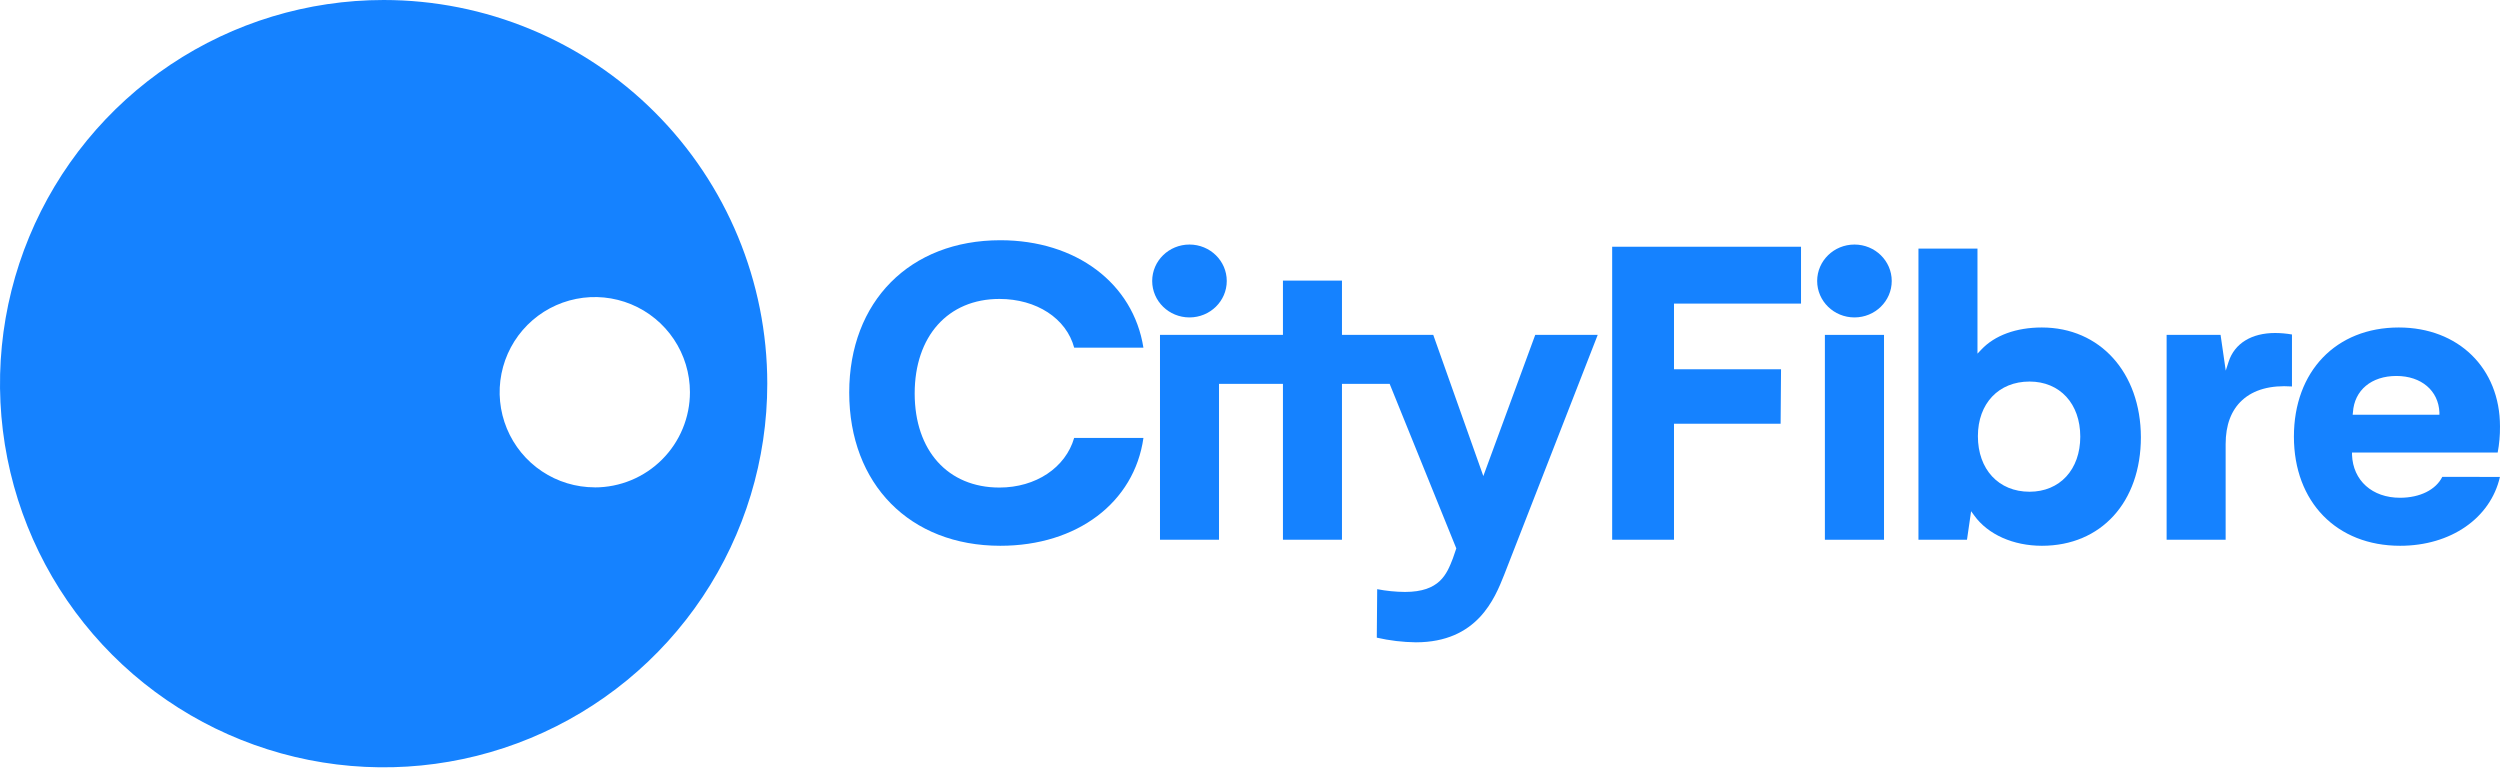
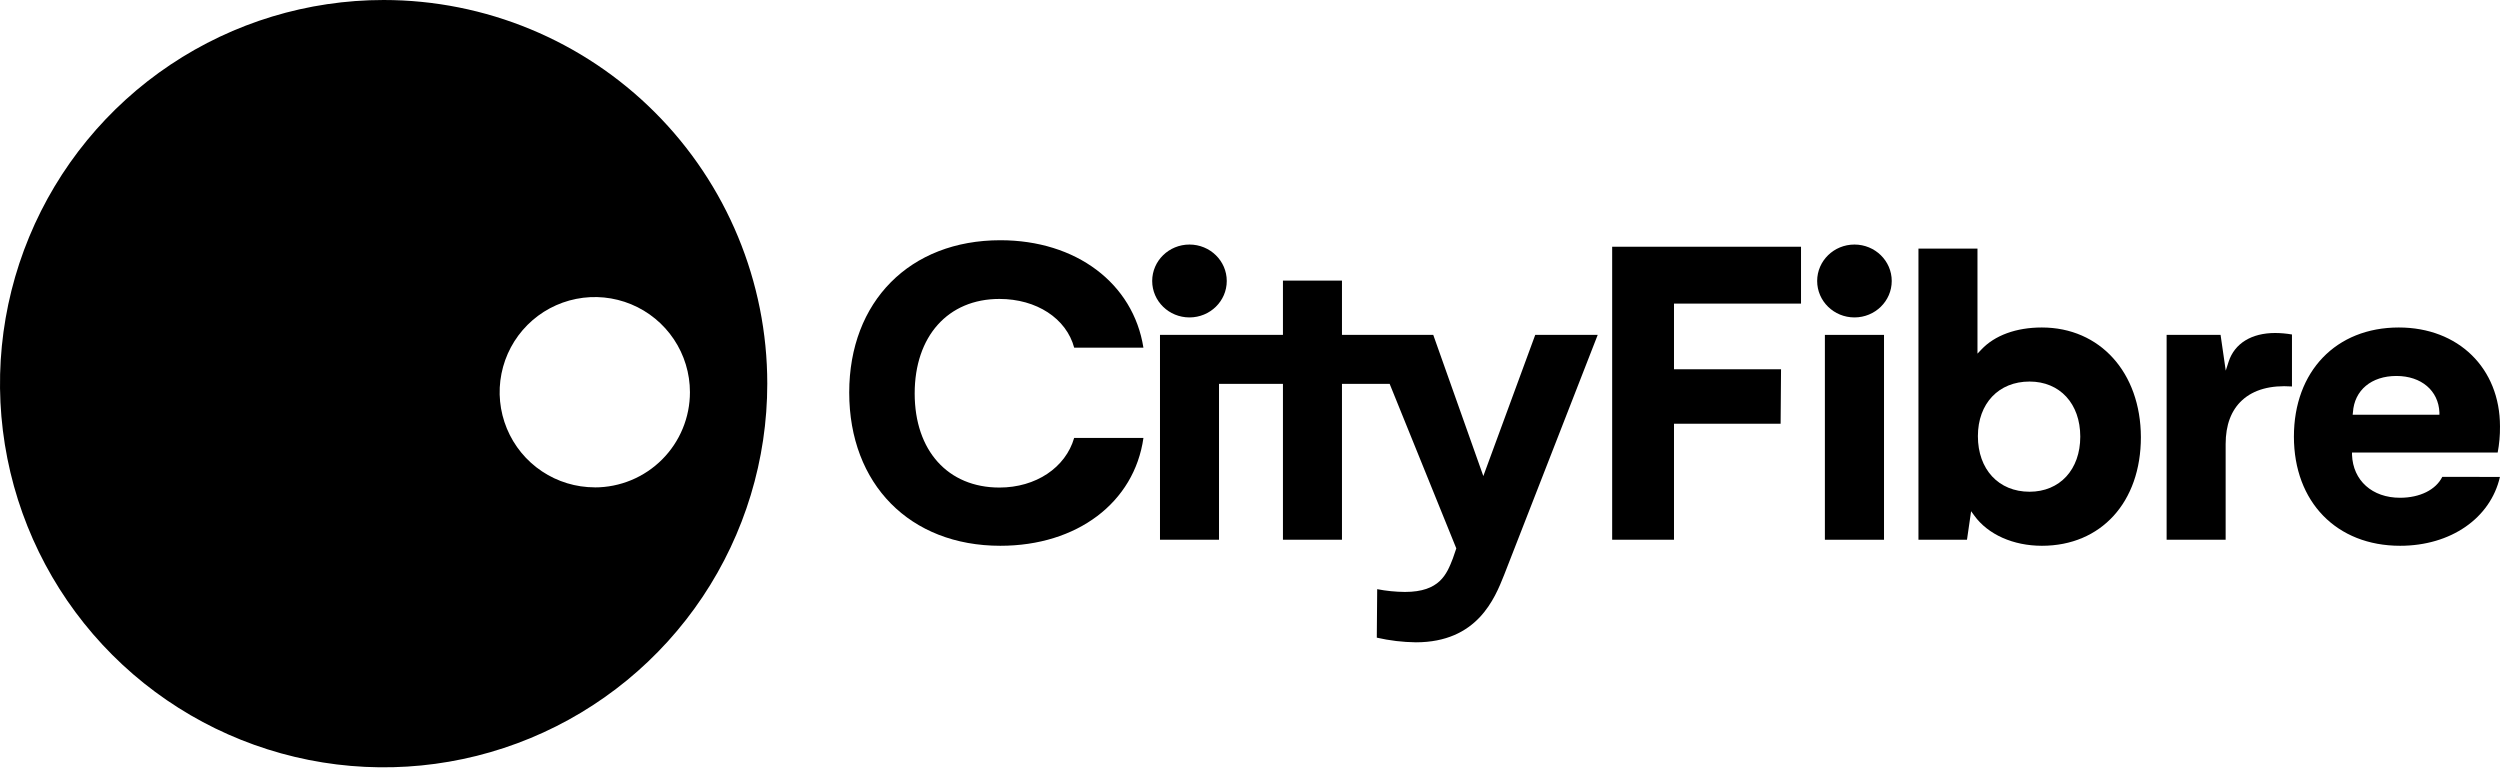
<svg xmlns="http://www.w3.org/2000/svg" viewBox="0 0 202 62" fill="currentColor">
-   <path d="M86.792 35.384C86.097 37.788 83.691 39.394 80.754 39.394C76.595 39.394 73.906 36.413 73.906 31.793C73.906 27.173 76.595 24.154 80.754 24.154C83.754 24.154 86.16 25.73 86.794 28.091H92.388C91.567 22.89 86.949 19.411 80.827 19.411C73.523 19.411 68.617 24.357 68.617 31.717C68.617 39.123 73.523 44.099 80.827 44.099C87.029 44.099 91.649 40.606 92.39 35.384H86.792Z" fill="#1582FF" />
-   <path d="M129.095 27.059H124.047L119.853 38.466L115.807 27.059H108.431V22.674H103.662V27.059H93.727V43.612H98.496V31.016H103.662V43.612H108.431V31.016H112.284L117.669 44.31L117.391 45.123C116.894 46.397 116.334 47.829 113.52 47.829C112.767 47.823 112.016 47.748 111.277 47.605L111.245 51.523C112.28 51.76 113.338 51.886 114.4 51.899C119.368 51.899 120.773 48.362 121.53 46.462L129.095 27.059Z" fill="#1582FF" />
-   <path d="M96.109 25.648C97.773 25.648 99.122 24.33 99.122 22.703C99.122 21.077 97.773 19.759 96.109 19.759C94.446 19.759 93.097 21.077 93.097 22.703C93.097 24.33 94.446 25.648 96.109 25.648Z" fill="#1582FF" />
-   <path d="M149.84 25.648C151.503 25.648 152.852 24.33 152.852 22.703C152.852 21.077 151.503 19.759 149.84 19.759C148.176 19.759 146.827 21.077 146.827 22.703C146.827 24.33 148.176 25.648 149.84 25.648Z" fill="#1582FF" />
-   <path d="M143.908 29.834H135.259V24.53H145.522V19.937H130.263V43.613H135.259V34.239H143.874L143.908 29.834Z" fill="#1582FF" />
-   <path d="M152.228 27.059H147.451V43.612H152.228V27.059Z" fill="#1582FF" />
-   <path d="M164.981 26.461C162.912 26.461 161.175 27.093 160.088 28.25L159.78 28.574V20.086H155.011V43.613H158.932L159.266 41.306L159.524 41.661C160.625 43.187 162.668 44.099 164.988 44.099C169.769 44.099 172.984 40.57 172.984 35.318C172.966 30.102 169.678 26.461 164.981 26.461ZM163.987 39.732C161.489 39.732 159.814 37.927 159.814 35.243C159.814 32.602 161.491 30.829 163.987 30.829C166.439 30.829 168.086 32.618 168.086 35.28C168.086 37.943 166.433 39.732 163.987 39.732Z" fill="#1582FF" />
-   <path d="M185.191 31.227V27.026C184.74 26.948 184.284 26.908 183.828 26.906C181.922 26.906 180.555 27.749 180.076 29.219L179.84 29.947L179.422 27.055H175.063V43.609H179.832V35.88C179.832 34.34 180.281 33.148 181.163 32.339C182.099 31.483 183.46 31.107 185.191 31.227Z" fill="#1582FF" />
-   <path d="M197.336 38.531C196.817 39.577 195.524 40.219 193.922 40.219C191.679 40.219 190.119 38.828 190.043 36.749V36.564H201.813C201.944 35.869 202.007 35.163 201.999 34.456C201.999 29.748 198.637 26.461 193.821 26.461C188.754 26.461 185.348 30.004 185.348 35.28C185.348 40.556 188.797 44.099 193.93 44.099C198.019 44.099 201.228 41.872 201.995 38.535L197.336 38.531ZM190.117 33.319C190.23 31.531 191.609 30.378 193.63 30.378C195.651 30.378 197.03 31.57 197.105 33.323V33.508H190.095L190.117 33.319Z" fill="#1582FF" />
-   <path d="M30.998 0C24.867 0 18.874 1.818 13.776 5.224C8.679 8.631 4.706 13.472 2.36 19.137C0.013 24.801 -0.6 31.034 0.596 37.048C1.792 43.061 4.744 48.585 9.079 52.92C13.414 57.256 18.938 60.208 24.951 61.404C30.964 62.6 37.196 61.987 42.86 59.64C48.525 57.294 53.366 53.321 56.772 48.223C60.178 43.125 61.996 37.131 61.996 31C61.996 22.778 58.73 14.893 52.917 9.08C47.104 3.266 39.219 0 30.998 0ZM48.057 39.378C46.536 39.377 45.05 38.926 43.786 38.081C42.522 37.236 41.537 36.035 40.956 34.63C40.374 33.225 40.222 31.68 40.519 30.188C40.816 28.697 41.548 27.327 42.623 26.252C43.699 25.177 45.068 24.445 46.56 24.149C48.051 23.852 49.597 24.005 51.001 24.587C52.406 25.169 53.606 26.154 54.451 27.418C55.296 28.683 55.747 30.169 55.747 31.689C55.747 32.7 55.549 33.7 55.162 34.633C54.776 35.567 54.21 36.415 53.496 37.129C52.782 37.844 51.934 38.41 51 38.797C50.067 39.183 49.067 39.382 48.057 39.382V39.378Z" fill="#1582FF" />
+   <path d="M86.792 35.384C86.097 37.788 83.691 39.394 80.754 39.394C76.595 39.394 73.906 36.413 73.906 31.793C73.906 27.173 76.595 24.154 80.754 24.154C83.754 24.154 86.16 25.73 86.794 28.091H92.388C91.567 22.89 86.949 19.411 80.827 19.411C73.523 19.411 68.617 24.357 68.617 31.717C68.617 39.123 73.523 44.099 80.827 44.099C87.029 44.099 91.649 40.606 92.39 35.384H86.792Z" />
+   <path d="M129.095 27.059H124.047L119.853 38.466L115.807 27.059H108.431V22.674H103.662V27.059H93.727V43.612H98.496V31.016H103.662V43.612H108.431V31.016H112.284L117.669 44.31L117.391 45.123C116.894 46.397 116.334 47.829 113.52 47.829C112.767 47.823 112.016 47.748 111.277 47.605L111.245 51.523C112.28 51.76 113.338 51.886 114.4 51.899C119.368 51.899 120.773 48.362 121.53 46.462L129.095 27.059Z" />
+   <path d="M96.109 25.648C97.773 25.648 99.122 24.33 99.122 22.703C99.122 21.077 97.773 19.759 96.109 19.759C94.446 19.759 93.097 21.077 93.097 22.703C93.097 24.33 94.446 25.648 96.109 25.648Z" />
+   <path d="M149.84 25.648C151.503 25.648 152.852 24.33 152.852 22.703C152.852 21.077 151.503 19.759 149.84 19.759C148.176 19.759 146.827 21.077 146.827 22.703C146.827 24.33 148.176 25.648 149.84 25.648Z" />
+   <path d="M143.908 29.834H135.259V24.53H145.522V19.937H130.263V43.613H135.259V34.239H143.874L143.908 29.834Z" />
+   <path d="M152.228 27.059H147.451V43.612H152.228V27.059Z" />
+   <path d="M164.981 26.461C162.912 26.461 161.175 27.093 160.088 28.25L159.78 28.574V20.086H155.011V43.613H158.932L159.266 41.306L159.524 41.661C160.625 43.187 162.668 44.099 164.988 44.099C169.769 44.099 172.984 40.57 172.984 35.318C172.966 30.102 169.678 26.461 164.981 26.461ZM163.987 39.732C161.489 39.732 159.814 37.927 159.814 35.243C159.814 32.602 161.491 30.829 163.987 30.829C166.439 30.829 168.086 32.618 168.086 35.28C168.086 37.943 166.433 39.732 163.987 39.732Z" />
+   <path d="M185.191 31.227V27.026C184.74 26.948 184.284 26.908 183.828 26.906C181.922 26.906 180.555 27.749 180.076 29.219L179.84 29.947L179.422 27.055H175.063V43.609H179.832V35.88C179.832 34.34 180.281 33.148 181.163 32.339C182.099 31.483 183.46 31.107 185.191 31.227Z" />
+   <path d="M197.336 38.531C196.817 39.577 195.524 40.219 193.922 40.219C191.679 40.219 190.119 38.828 190.043 36.749V36.564H201.813C201.944 35.869 202.007 35.163 201.999 34.456C201.999 29.748 198.637 26.461 193.821 26.461C188.754 26.461 185.348 30.004 185.348 35.28C185.348 40.556 188.797 44.099 193.93 44.099C198.019 44.099 201.228 41.872 201.995 38.535L197.336 38.531ZM190.117 33.319C190.23 31.531 191.609 30.378 193.63 30.378C195.651 30.378 197.03 31.57 197.105 33.323V33.508H190.095L190.117 33.319Z" />
+   <path d="M30.998 0C24.867 0 18.874 1.818 13.776 5.224C8.679 8.631 4.706 13.472 2.36 19.137C0.013 24.801 -0.6 31.034 0.596 37.048C1.792 43.061 4.744 48.585 9.079 52.92C13.414 57.256 18.938 60.208 24.951 61.404C30.964 62.6 37.196 61.987 42.86 59.64C48.525 57.294 53.366 53.321 56.772 48.223C60.178 43.125 61.996 37.131 61.996 31C61.996 22.778 58.73 14.893 52.917 9.08C47.104 3.266 39.219 0 30.998 0ZM48.057 39.378C46.536 39.377 45.05 38.926 43.786 38.081C42.522 37.236 41.537 36.035 40.956 34.63C40.374 33.225 40.222 31.68 40.519 30.188C40.816 28.697 41.548 27.327 42.623 26.252C43.699 25.177 45.068 24.445 46.56 24.149C48.051 23.852 49.597 24.005 51.001 24.587C52.406 25.169 53.606 26.154 54.451 27.418C55.296 28.683 55.747 30.169 55.747 31.689C55.747 32.7 55.549 33.7 55.162 34.633C54.776 35.567 54.21 36.415 53.496 37.129C52.782 37.844 51.934 38.41 51 38.797C50.067 39.183 49.067 39.382 48.057 39.382V39.378Z" />
</svg>
